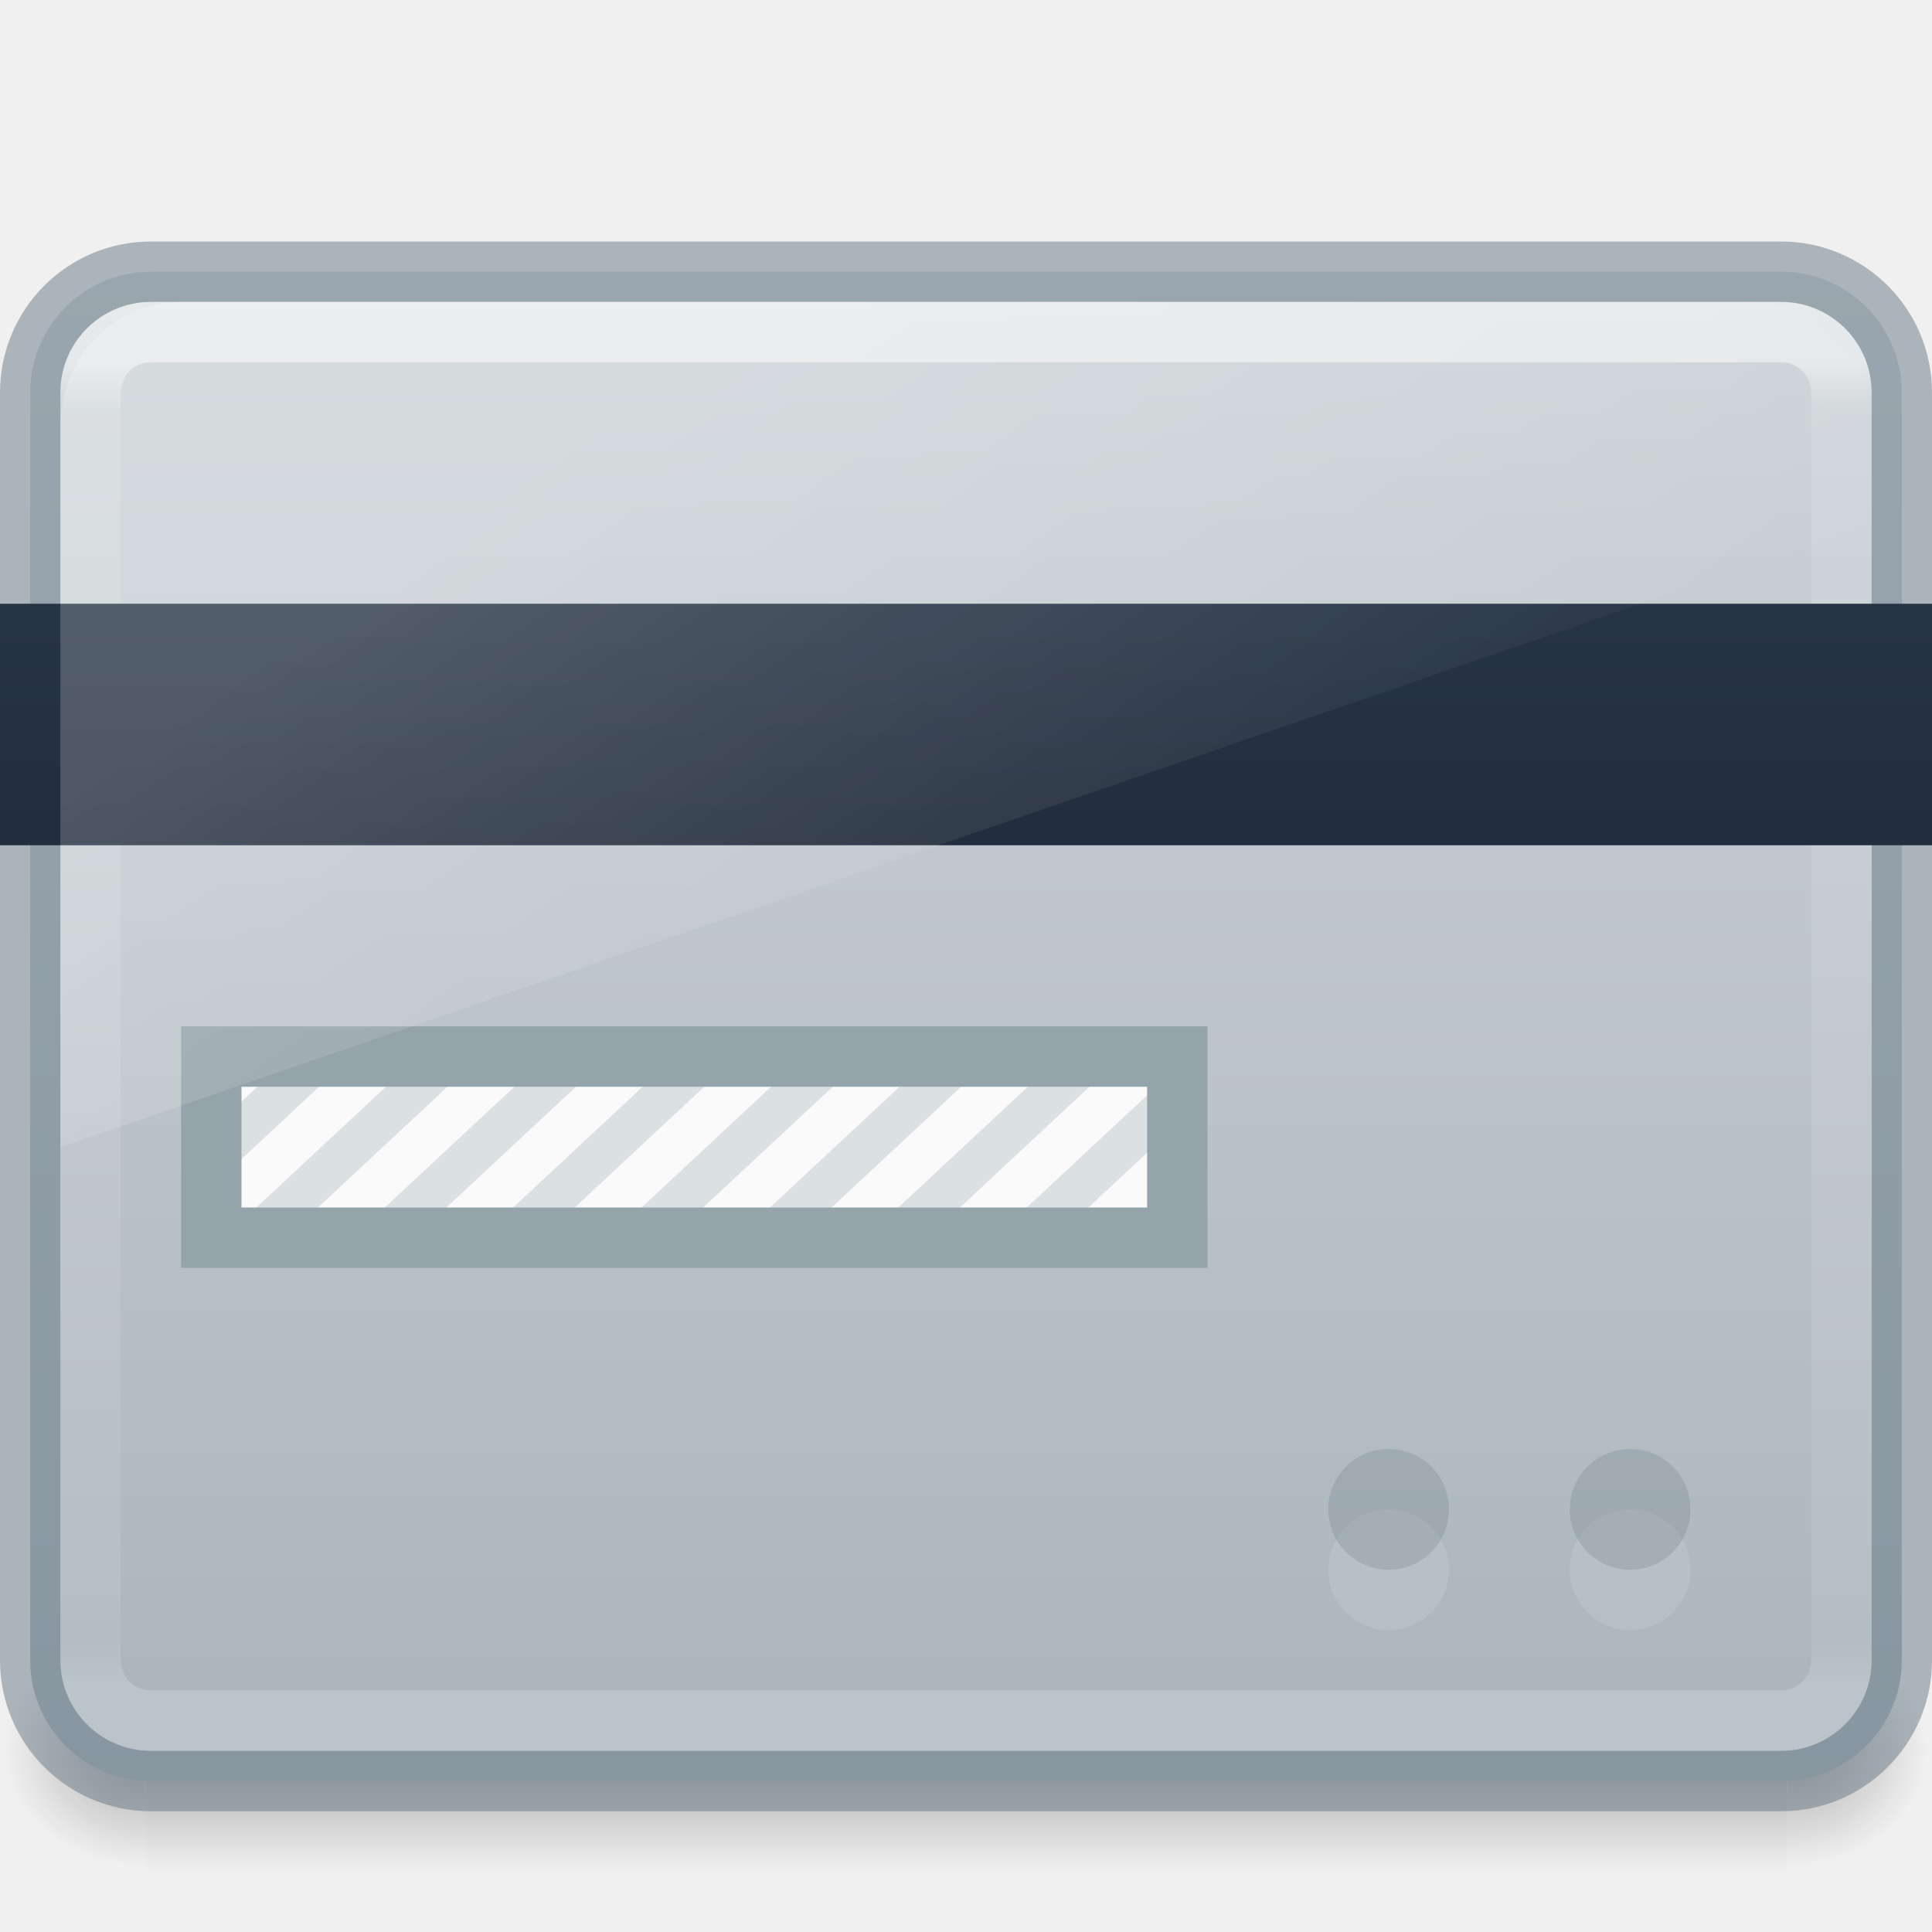
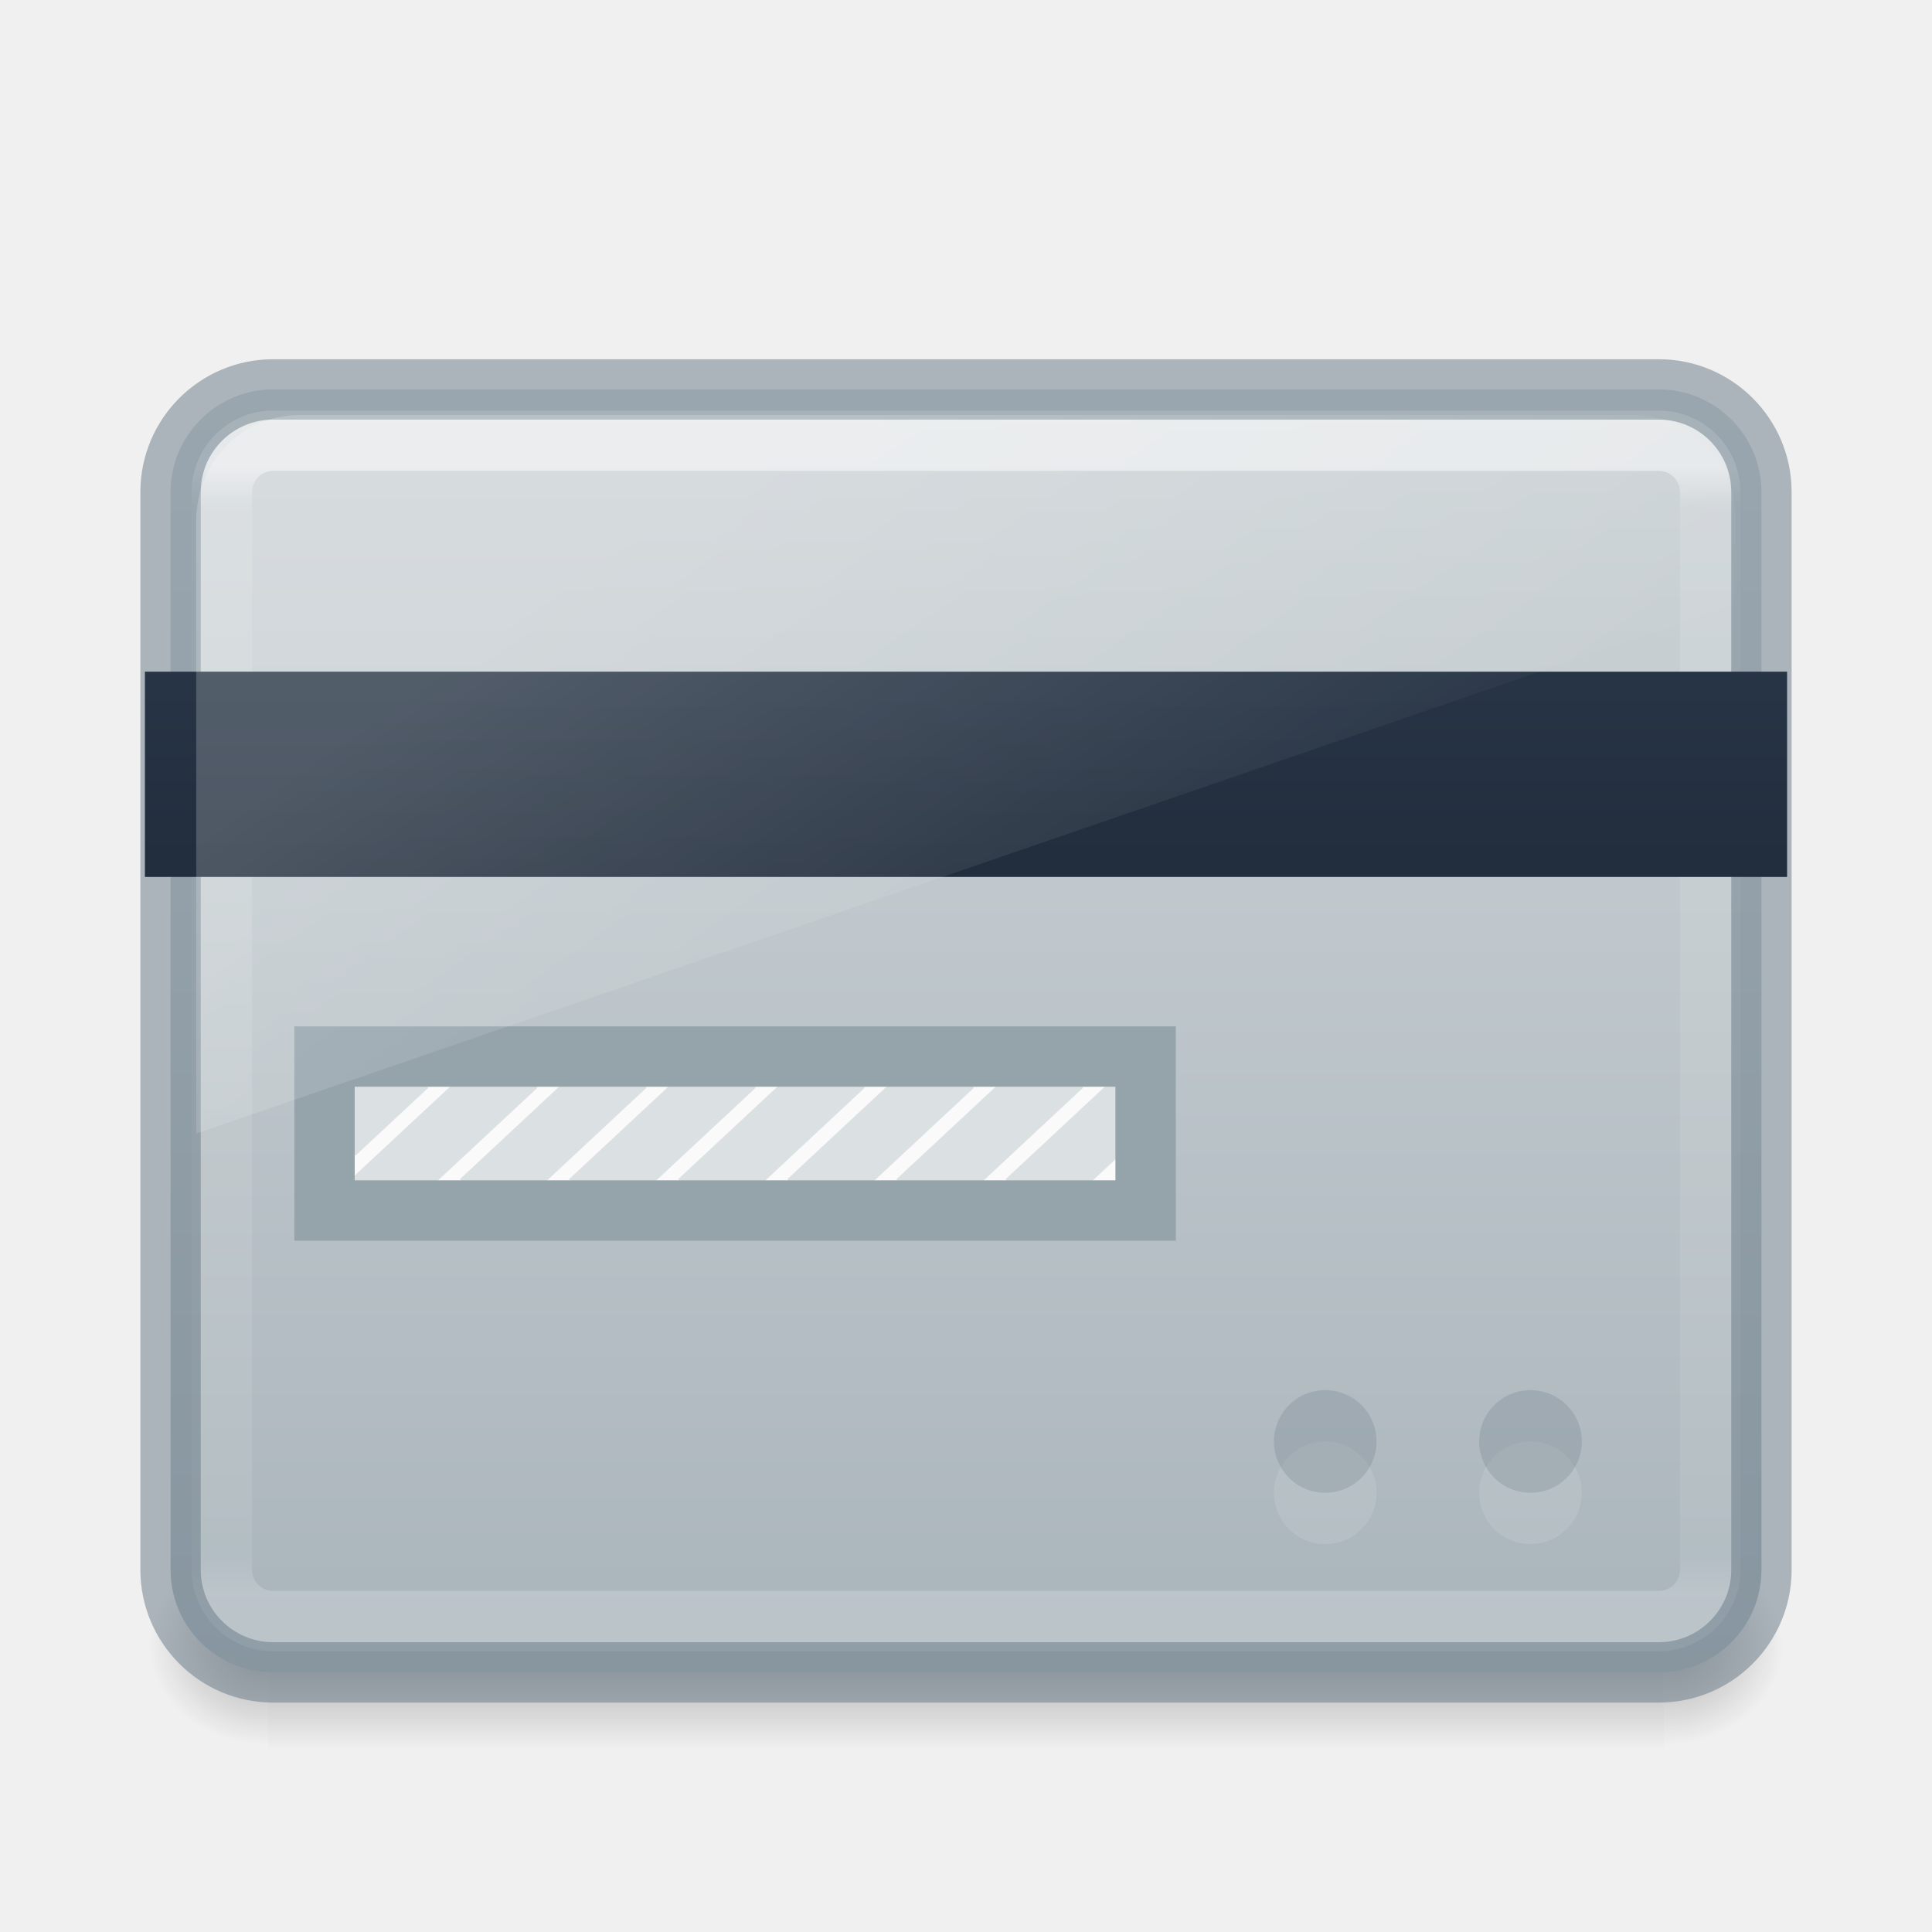
<svg xmlns="http://www.w3.org/2000/svg" xmlns:xlink="http://www.w3.org/1999/xlink" version="1.0" width="32" height="32" id="svg2526">
  <defs id="defs2528">
    <linearGradient id="linearGradient5060">
      <stop id="stop5062" style="stop-color:#000000;stop-opacity:1" offset="0" />
      <stop id="stop5064" style="stop-color:#000000;stop-opacity:0" offset="1" />
    </linearGradient>
    <linearGradient id="linearGradient5048">
      <stop id="stop5050" style="stop-color:#000000;stop-opacity:0" offset="0" />
      <stop id="stop5056" style="stop-color:#000000;stop-opacity:1" offset="0.5" />
      <stop id="stop5052" style="stop-color:#000000;stop-opacity:0" offset="1" />
    </linearGradient>
    <linearGradient x1="302.857" y1="366.648" x2="302.857" y2="609.505" id="linearGradient3188" xlink:href="#linearGradient5048" gradientUnits="userSpaceOnUse" gradientTransform="matrix(0.08449704,0,0,0.01235294,-6.539646,38.47082)" />
    <radialGradient cx="605.714" cy="486.648" r="117.143" fx="605.714" fy="486.648" id="radialGradient3190" xlink:href="#linearGradient5060" gradientUnits="userSpaceOnUse" gradientTransform="matrix(-0.0289166,0,0,0.01235294,21.02689,38.47085)" />
    <radialGradient cx="605.714" cy="486.648" r="117.143" fx="605.714" fy="486.648" id="radialGradient3192" xlink:href="#linearGradient5060" gradientUnits="userSpaceOnUse" gradientTransform="matrix(0.02891661,0,0,0.01235294,26.9731,38.47085)" />
    <linearGradient id="linearGradient3462">
      <stop id="stop3464" style="stop-color:#ffffff;stop-opacity:1" offset="0" />
      <stop id="stop3466" style="stop-color:#ffffff;stop-opacity:0.235" offset="0.035" />
      <stop id="stop3468" style="stop-color:#ffffff;stop-opacity:0.157" offset="0.964" />
      <stop id="stop3470" style="stop-color:#ffffff;stop-opacity:0.392" offset="1" />
    </linearGradient>
-     <linearGradient x1="40.29" y1="6.304" x2="40.29" y2="41.696" id="linearGradient3217" xlink:href="#linearGradient3462" gradientUnits="userSpaceOnUse" gradientTransform="matrix(0.7837838,0,0,0.6216217,-2.810818,2.081079)" />
+     <linearGradient x1="40.29" y1="6.304" x2="40.29" y2="41.696" id="linearGradient3217" xlink:href="#linearGradient3462" gradientUnits="userSpaceOnUse" gradientTransform="matrix(0.6662162,0,0,0.5283784,0.01080452,4.393917)" />
    <linearGradient id="linearGradient951">
      <stop id="stop947" offset="0" style="stop-color:#273445;stop-opacity:1" />
      <stop id="stop949" offset="1" style="stop-color:#0e141f;stop-opacity:1" />
    </linearGradient>
    <linearGradient id="linearGradient943">
      <stop id="stop939" style="stop-color:#fafafa;stop-opacity:1" offset="0" />
      <stop id="stop941" style="stop-color:#95a3ab;stop-opacity:1" offset="1" />
    </linearGradient>
-     <linearGradient gradientTransform="matrix(0.6956522,0,0,0.6666667,-0.695656,-2.66667)" gradientUnits="userSpaceOnUse" y2="44.625" x2="22.5" y1="19.5" x1="22.5" id="linearGradient953" xlink:href="#linearGradient951" />
-     <linearGradient gradientTransform="matrix(0.7666668,0,0,0.8032529,-0.1000018,11.08177)" gradientUnits="userSpaceOnUse" y2="12" x2="20" y1="-3" x1="10" id="linearGradient3887" xlink:href="#linearGradient3880" />
+     <linearGradient gradientTransform="matrix(0.5913043,0,0,0.5666667,1.808692,0.3583306)" gradientUnits="userSpaceOnUse" y2="44.625" x2="22.5" y1="19.5" x1="22.5" id="linearGradient953" xlink:href="#linearGradient951" />
+     <linearGradient gradientTransform="matrix(0.6516668,0,0,0.682765,2.314998,12.04451)" gradientUnits="userSpaceOnUse" y2="12" x2="20" y1="-3" x1="10" id="linearGradient3887" xlink:href="#linearGradient3880" />
    <linearGradient id="linearGradient3880">
      <stop id="stop3883" offset="0" style="stop-color:#ffffff;stop-opacity:1;" />
      <stop id="stop3885" offset="1" style="stop-color:#ffffff;stop-opacity:0;" />
    </linearGradient>
-     <linearGradient gradientTransform="matrix(0.7114625,0,0,0.6880076,-1.422927,-5.057454)" gradientUnits="userSpaceOnUse" y2="70.295" x2="23.25" y1="-28.809" x1="23.25" id="linearGradient937" xlink:href="#linearGradient943" />
+     <linearGradient gradientTransform="matrix(0.6047431,0,0,0.5848065,1.190512,-1.673836)" gradientUnits="userSpaceOnUse" y2="70.295" x2="23.25" y1="-28.809" x1="23.25" id="linearGradient937" xlink:href="#linearGradient943" />
  </defs>
-   <g transform="matrix(0.6666592,0,0,1.333333,1.792e-4,-30.33333)" id="g3257" style="opacity:0.3">
-     <rect width="40.8" height="3" x="3.6" y="43" id="rect2879" style="display:inline;overflow:visible;visibility:visible;fill:url(#linearGradient3188);fill-opacity:1;fill-rule:nonzero;stroke:none;stroke-width:1;marker:none" />
-     <path d="m 3.6,43 c 0,0 0,3 0,3 C 2.111,46.006 0,45.328 0,44.5 0,43.672 1.662,43 3.6,43 Z" id="path2881" style="display:inline;overflow:visible;visibility:visible;fill:url(#radialGradient3190);fill-opacity:1;fill-rule:nonzero;stroke:none;stroke-width:1;marker:none" />
-     <path d="m 44.4,43 c 0,0 0,3 0,3 1.489,0.006 3.6,-0.672 3.6,-1.5 0,-0.828 -1.662,-1.5 -3.6,-1.5 z" id="path2883" style="display:inline;overflow:visible;visibility:visible;fill:url(#radialGradient3192);fill-opacity:1;fill-rule:nonzero;stroke:none;stroke-width:1;marker:none" />
+   <g transform="matrix(0.5666603,0,0,1.133333,2.400152,-23.15833)" id="g3257" style="opacity:0.3;stroke-width:1.248;stroke-miterlimit:4;stroke-dasharray:none">
+     <rect width="40.8" height="3" x="3.6" y="43" id="rect2879" style="display:inline;overflow:visible;visibility:visible;fill:url(#linearGradient3188);fill-opacity:1;fill-rule:nonzero;stroke:none;stroke-width:1.248;marker:none;stroke-miterlimit:4;stroke-dasharray:none" />
+     <path d="m 3.6,43 c 0,0 0,3 0,3 C 2.111,46.006 0,45.328 0,44.5 0,43.672 1.662,43 3.6,43 Z" id="path2881" style="display:inline;overflow:visible;visibility:visible;fill:url(#radialGradient3190);fill-opacity:1;fill-rule:nonzero;stroke:none;stroke-width:1.248;marker:none;stroke-miterlimit:4;stroke-dasharray:none" />
+     <path d="m 44.4,43 c 0,0 0,3 0,3 1.489,0.006 3.6,-0.672 3.6,-1.5 0,-0.828 -1.662,-1.5 -3.6,-1.5 z" id="path2883" style="display:inline;overflow:visible;visibility:visible;fill:url(#radialGradient3192);fill-opacity:1;fill-rule:nonzero;stroke:none;stroke-width:1.248;marker:none;stroke-miterlimit:4;stroke-dasharray:none" />
  </g>
-   <rect width="31" height="25" rx="2" ry="2" x="0.5" y="4.5" id="rect5505-21-3-8-5-2" style="color:#000000;display:inline;overflow:visible;visibility:visible;opacity:1;vector-effect:none;fill:url(#linearGradient937);fill-opacity:1;fill-rule:nonzero;stroke:none;stroke-width:0.696;stroke-linecap:butt;stroke-linejoin:miter;stroke-miterlimit:4;stroke-dasharray:none;stroke-dashoffset:0;stroke-opacity:1;marker:none;enable-background:accumulate" />
-   <rect width="29" height="23" x="1.5" y="5.5" id="rect6741-5-0-2-3" style="opacity:0.5;fill:none;stroke:url(#linearGradient3217);stroke-width:1;stroke-linecap:round;stroke-linejoin:round;stroke-miterlimit:4;stroke-dasharray:none;stroke-dashoffset:0;stroke-opacity:1" ry="1" rx="1" />
-   <rect width="31" height="25" rx="2" ry="2" x="0.5" y="4.5" id="rect5505-21-3-8-9-1-1" style="color:#000000;display:inline;overflow:visible;visibility:visible;opacity:0.5;vector-effect:none;fill:none;fill-opacity:1;stroke:#667885;stroke-width:1;stroke-linecap:round;stroke-linejoin:round;stroke-miterlimit:4;stroke-dasharray:none;stroke-dashoffset:0;stroke-opacity:1;marker:none;enable-background:accumulate" />
-   <rect style="opacity:1;vector-effect:none;fill:url(#linearGradient953);fill-opacity:1;stroke:none;stroke-width:0.812;stroke-linecap:butt;stroke-linejoin:miter;stroke-miterlimit:4;stroke-dasharray:none;stroke-dashoffset:0;stroke-opacity:1;marker:none" id="rect889" width="32" height="4" x="-4.3041991e-06" y="10" rx="0" ry="0" />
-   <rect style="opacity:1;vector-effect:none;fill:#fafafa;fill-opacity:1;stroke:#95a3ab;stroke-width:1;stroke-linecap:butt;stroke-linejoin:miter;stroke-miterlimit:4;stroke-dasharray:none;stroke-dashoffset:0;stroke-opacity:1;marker:none" id="rect977" width="16" height="3" x="3.5" y="17.5" />
-   <path style="opacity:0.3;fill:none;stroke:#95a3ab;stroke-width:0.696px;stroke-linecap:butt;stroke-linejoin:miter;stroke-opacity:1" d="m 3.702,19 1.418,-1.322" id="path992" />
-   <path style="opacity:0.3;fill:none;stroke:#95a3ab;stroke-width:0.696px;stroke-linecap:butt;stroke-linejoin:miter;stroke-opacity:1" d="M 4.411,20.322 7.247,17.678" id="path994" />
-   <path style="opacity:0.3;fill:none;stroke:#95a3ab;stroke-width:0.696px;stroke-linecap:butt;stroke-linejoin:miter;stroke-opacity:1" d="m 6.538,20.322 2.836,-2.643" id="path996" />
-   <path style="opacity:0.3;fill:none;stroke:#95a3ab;stroke-width:0.696px;stroke-linecap:butt;stroke-linejoin:miter;stroke-opacity:1" d="M 8.664,20.322 11.5,17.678" id="path998" />
-   <path style="opacity:0.3;fill:none;stroke:#95a3ab;stroke-width:0.696px;stroke-linecap:butt;stroke-linejoin:miter;stroke-opacity:1" d="m 10.791,20.322 2.836,-2.643" id="path1000" />
-   <path style="opacity:0.3;fill:none;stroke:#95a3ab;stroke-width:0.696px;stroke-linecap:butt;stroke-linejoin:miter;stroke-opacity:1" d="m 12.918,20.322 2.836,-2.643" id="path1002" />
-   <path style="opacity:0.3;fill:none;stroke:#95a3ab;stroke-width:0.696px;stroke-linecap:butt;stroke-linejoin:miter;stroke-opacity:1" d="M 15.044,20.322 17.88,17.678" id="path1004" />
-   <path style="opacity:0.3;fill:none;stroke:#95a3ab;stroke-width:0.696px;stroke-linecap:butt;stroke-linejoin:miter;stroke-opacity:1" d="M 17.171,20.322 19.298,18.339" id="path1006" />
-   <path style="display:inline;opacity:0.2;fill:url(#linearGradient3887);fill-opacity:1;stroke:none;stroke-width:0.696" d="M 3,5 C 1.892,5 1,5.921 1,7.066 V 19 L 31,8.686 V 7.066 C 31,5.921 30.108,5 29,5 Z" id="rect3872" />
-   <circle style="opacity:0.1;vector-effect:none;fill:#ffffff;fill-opacity:1;stroke-width:0.6;stroke-linecap:butt;stroke-linejoin:miter;stroke-miterlimit:4;stroke-dasharray:none;stroke-dashoffset:0;stroke-opacity:1;marker:none" id="path874-6-4-4" cx="27" cy="26" r="1" />
-   <circle style="opacity:0.25;vector-effect:none;fill:#667885;fill-opacity:1;stroke-width:0.6;stroke-linecap:butt;stroke-linejoin:miter;stroke-miterlimit:4;stroke-dasharray:none;stroke-dashoffset:0;stroke-opacity:1;marker:none" id="path874-65-2" cx="27" cy="25" r="1" />
-   <circle style="opacity:0.1;vector-effect:none;fill:#ffffff;fill-opacity:1;stroke-width:0.6;stroke-linecap:butt;stroke-linejoin:miter;stroke-miterlimit:4;stroke-dasharray:none;stroke-dashoffset:0;stroke-opacity:1;marker:none" id="path874-6-4-4-5" cx="23" cy="26" r="1" />
-   <circle style="opacity:0.25;vector-effect:none;fill:#667885;fill-opacity:1;stroke-width:0.6;stroke-linecap:butt;stroke-linejoin:miter;stroke-miterlimit:4;stroke-dasharray:none;stroke-dashoffset:0;stroke-opacity:1;marker:none" id="path874-65-2-4" cx="23" cy="25" r="1" />
+   <rect width="26.35" height="21.25" rx="1.7" ry="1.7" x="2.825" y="6.45" id="rect5505-21-3-8-5-2" style="color:#000000;display:inline;overflow:visible;visibility:visible;opacity:1;vector-effect:none;fill:url(#linearGradient937);fill-opacity:1;fill-rule:nonzero;stroke:none;stroke-width:1;stroke-linecap:butt;stroke-linejoin:miter;stroke-miterlimit:4;stroke-dasharray:none;stroke-dashoffset:0;stroke-opacity:1;marker:none;enable-background:accumulate" />
+   <rect width="24.65" height="19.55" x="3.675" y="7.3" id="rect6741-5-0-2-3" style="opacity:0.5;fill:none;stroke:url(#linearGradient3217);stroke-width:1;stroke-linecap:round;stroke-linejoin:round;stroke-miterlimit:4;stroke-dasharray:none;stroke-dashoffset:0;stroke-opacity:1" ry="0.85" rx="0.85" />
+   <rect width="26.35" height="21.25" rx="1.7" ry="1.7" x="2.825" y="6.45" id="rect5505-21-3-8-9-1-1" style="color:#000000;display:inline;overflow:visible;visibility:visible;opacity:0.5;vector-effect:none;fill:none;fill-opacity:1;stroke:#667885;stroke-width:1;stroke-linecap:round;stroke-linejoin:round;stroke-miterlimit:4;stroke-dasharray:none;stroke-dashoffset:0;stroke-opacity:1;marker:none;enable-background:accumulate" />
+   <rect style="opacity:1;vector-effect:none;fill:url(#linearGradient953);fill-opacity:1;stroke:none;stroke-width:1;stroke-linecap:butt;stroke-linejoin:miter;stroke-miterlimit:4;stroke-dasharray:none;stroke-dashoffset:0;stroke-opacity:1;marker:none" id="rect889" width="27.2" height="3.4" x="2.4" y="11.125" rx="0" ry="0" />
+   <rect style="opacity:1;vector-effect:none;fill:#fafafa;fill-opacity:1;stroke:#95a3ab;stroke-width:1;stroke-linecap:butt;stroke-linejoin:miter;stroke-miterlimit:4;stroke-dasharray:none;stroke-dashoffset:0;stroke-opacity:1;marker:none" id="rect977" width="13.6" height="2.55" x="5.375" y="17.5" />
+   <path style="opacity:0.3;fill:none;stroke:#95a3ab;stroke-width:1;stroke-linecap:butt;stroke-linejoin:miter;stroke-opacity:1;stroke-miterlimit:4;stroke-dasharray:none" d="M 5.547,18.775 6.752,17.652" id="path992" />
+   <path style="opacity:0.3;fill:none;stroke:#95a3ab;stroke-width:1;stroke-linecap:butt;stroke-linejoin:miter;stroke-opacity:1;stroke-miterlimit:4;stroke-dasharray:none" d="M 6.149,19.898 8.56,17.652" id="path994" />
+   <path style="opacity:0.3;fill:none;stroke:#95a3ab;stroke-width:1;stroke-linecap:butt;stroke-linejoin:miter;stroke-opacity:1;stroke-miterlimit:4;stroke-dasharray:none" d="m 7.957,19.898 2.41,-2.247" id="path996" />
+   <path style="opacity:0.3;fill:none;stroke:#95a3ab;stroke-width:1;stroke-linecap:butt;stroke-linejoin:miter;stroke-opacity:1;stroke-miterlimit:4;stroke-dasharray:none" d="M 9.765,19.898 12.175,17.652" id="path998" />
+   <path style="opacity:0.3;fill:none;stroke:#95a3ab;stroke-width:1;stroke-linecap:butt;stroke-linejoin:miter;stroke-opacity:1;stroke-miterlimit:4;stroke-dasharray:none" d="m 11.572,19.898 2.41,-2.247" id="path1000" />
+   <path style="opacity:0.3;fill:none;stroke:#95a3ab;stroke-width:1;stroke-linecap:butt;stroke-linejoin:miter;stroke-opacity:1;stroke-miterlimit:4;stroke-dasharray:none" d="M 13.38,19.898 15.79,17.652" id="path1002" />
+   <path style="opacity:0.3;fill:none;stroke:#95a3ab;stroke-width:1;stroke-linecap:butt;stroke-linejoin:miter;stroke-opacity:1;stroke-miterlimit:4;stroke-dasharray:none" d="m 15.188,19.898 2.41,-2.247" id="path1004" />
+   <path style="opacity:0.3;fill:none;stroke:#95a3ab;stroke-width:1;stroke-linecap:butt;stroke-linejoin:miter;stroke-opacity:1;stroke-miterlimit:4;stroke-dasharray:none" d="M 16.995,19.898 18.803,18.213" id="path1006" />
+   <path style="display:inline;opacity:0.2;fill:url(#linearGradient3887);fill-opacity:1;stroke:none;stroke-width:1;stroke-miterlimit:4;stroke-dasharray:none" d="m 4.95,6.875 c -0.942,0 -1.7,0.783 -1.7,1.756 V 18.775 L 28.75,10.008 V 8.631 c 0,-0.973 -0.758,-1.756 -1.7,-1.756 z" id="rect3872" />
+   <circle style="opacity:0.1;vector-effect:none;fill:#ffffff;fill-opacity:1;stroke-width:1;stroke-linecap:butt;stroke-linejoin:miter;stroke-miterlimit:4;stroke-dasharray:none;stroke-dashoffset:0;stroke-opacity:1;marker:none" id="path874-6-4-4" cx="25.35" cy="24.725" r="0.85" />
+   <circle style="opacity:0.25;vector-effect:none;fill:#667885;fill-opacity:1;stroke-width:1;stroke-linecap:butt;stroke-linejoin:miter;stroke-miterlimit:4;stroke-dasharray:none;stroke-dashoffset:0;stroke-opacity:1;marker:none" id="path874-65-2" cx="25.35" cy="23.875" r="0.85" />
+   <circle style="opacity:0.1;vector-effect:none;fill:#ffffff;fill-opacity:1;stroke-width:1;stroke-linecap:butt;stroke-linejoin:miter;stroke-miterlimit:4;stroke-dasharray:none;stroke-dashoffset:0;stroke-opacity:1;marker:none" id="path874-6-4-4-5" cx="21.95" cy="24.725" r="0.85" />
+   <circle style="opacity:0.25;vector-effect:none;fill:#667885;fill-opacity:1;stroke-width:1;stroke-linecap:butt;stroke-linejoin:miter;stroke-miterlimit:4;stroke-dasharray:none;stroke-dashoffset:0;stroke-opacity:1;marker:none" id="path874-65-2-4" cx="21.95" cy="23.875" r="0.85" />
</svg>
